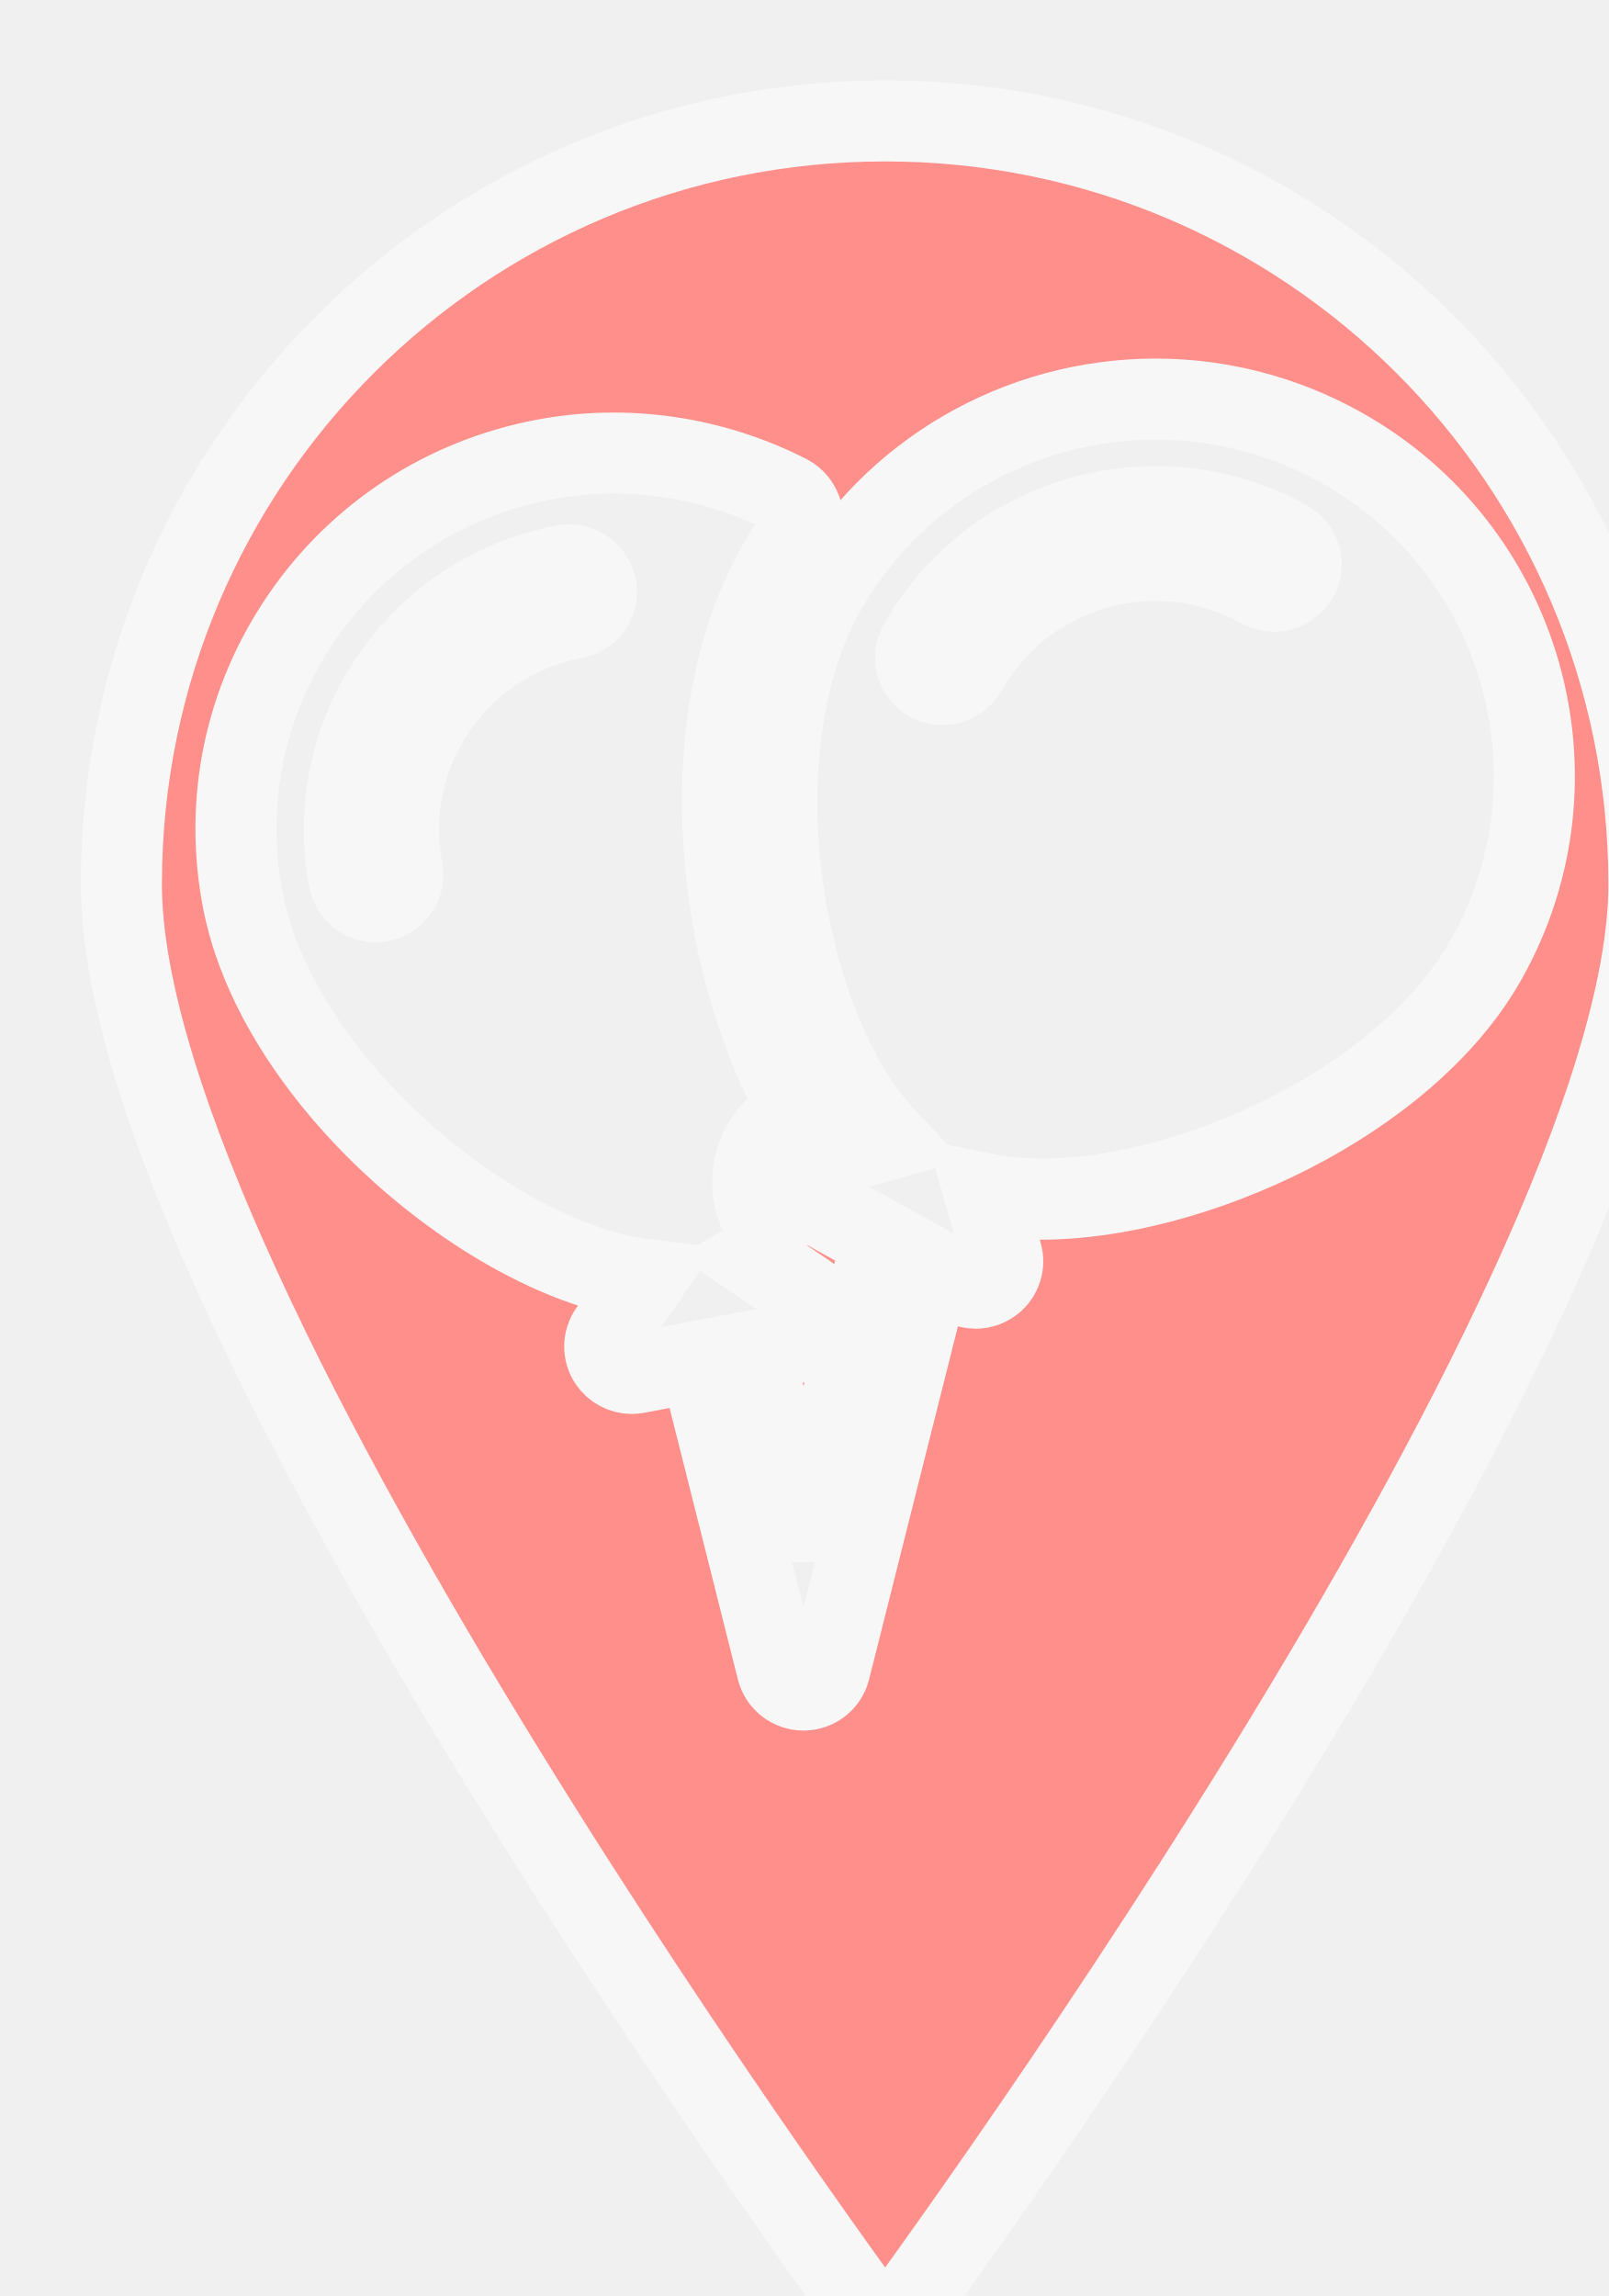
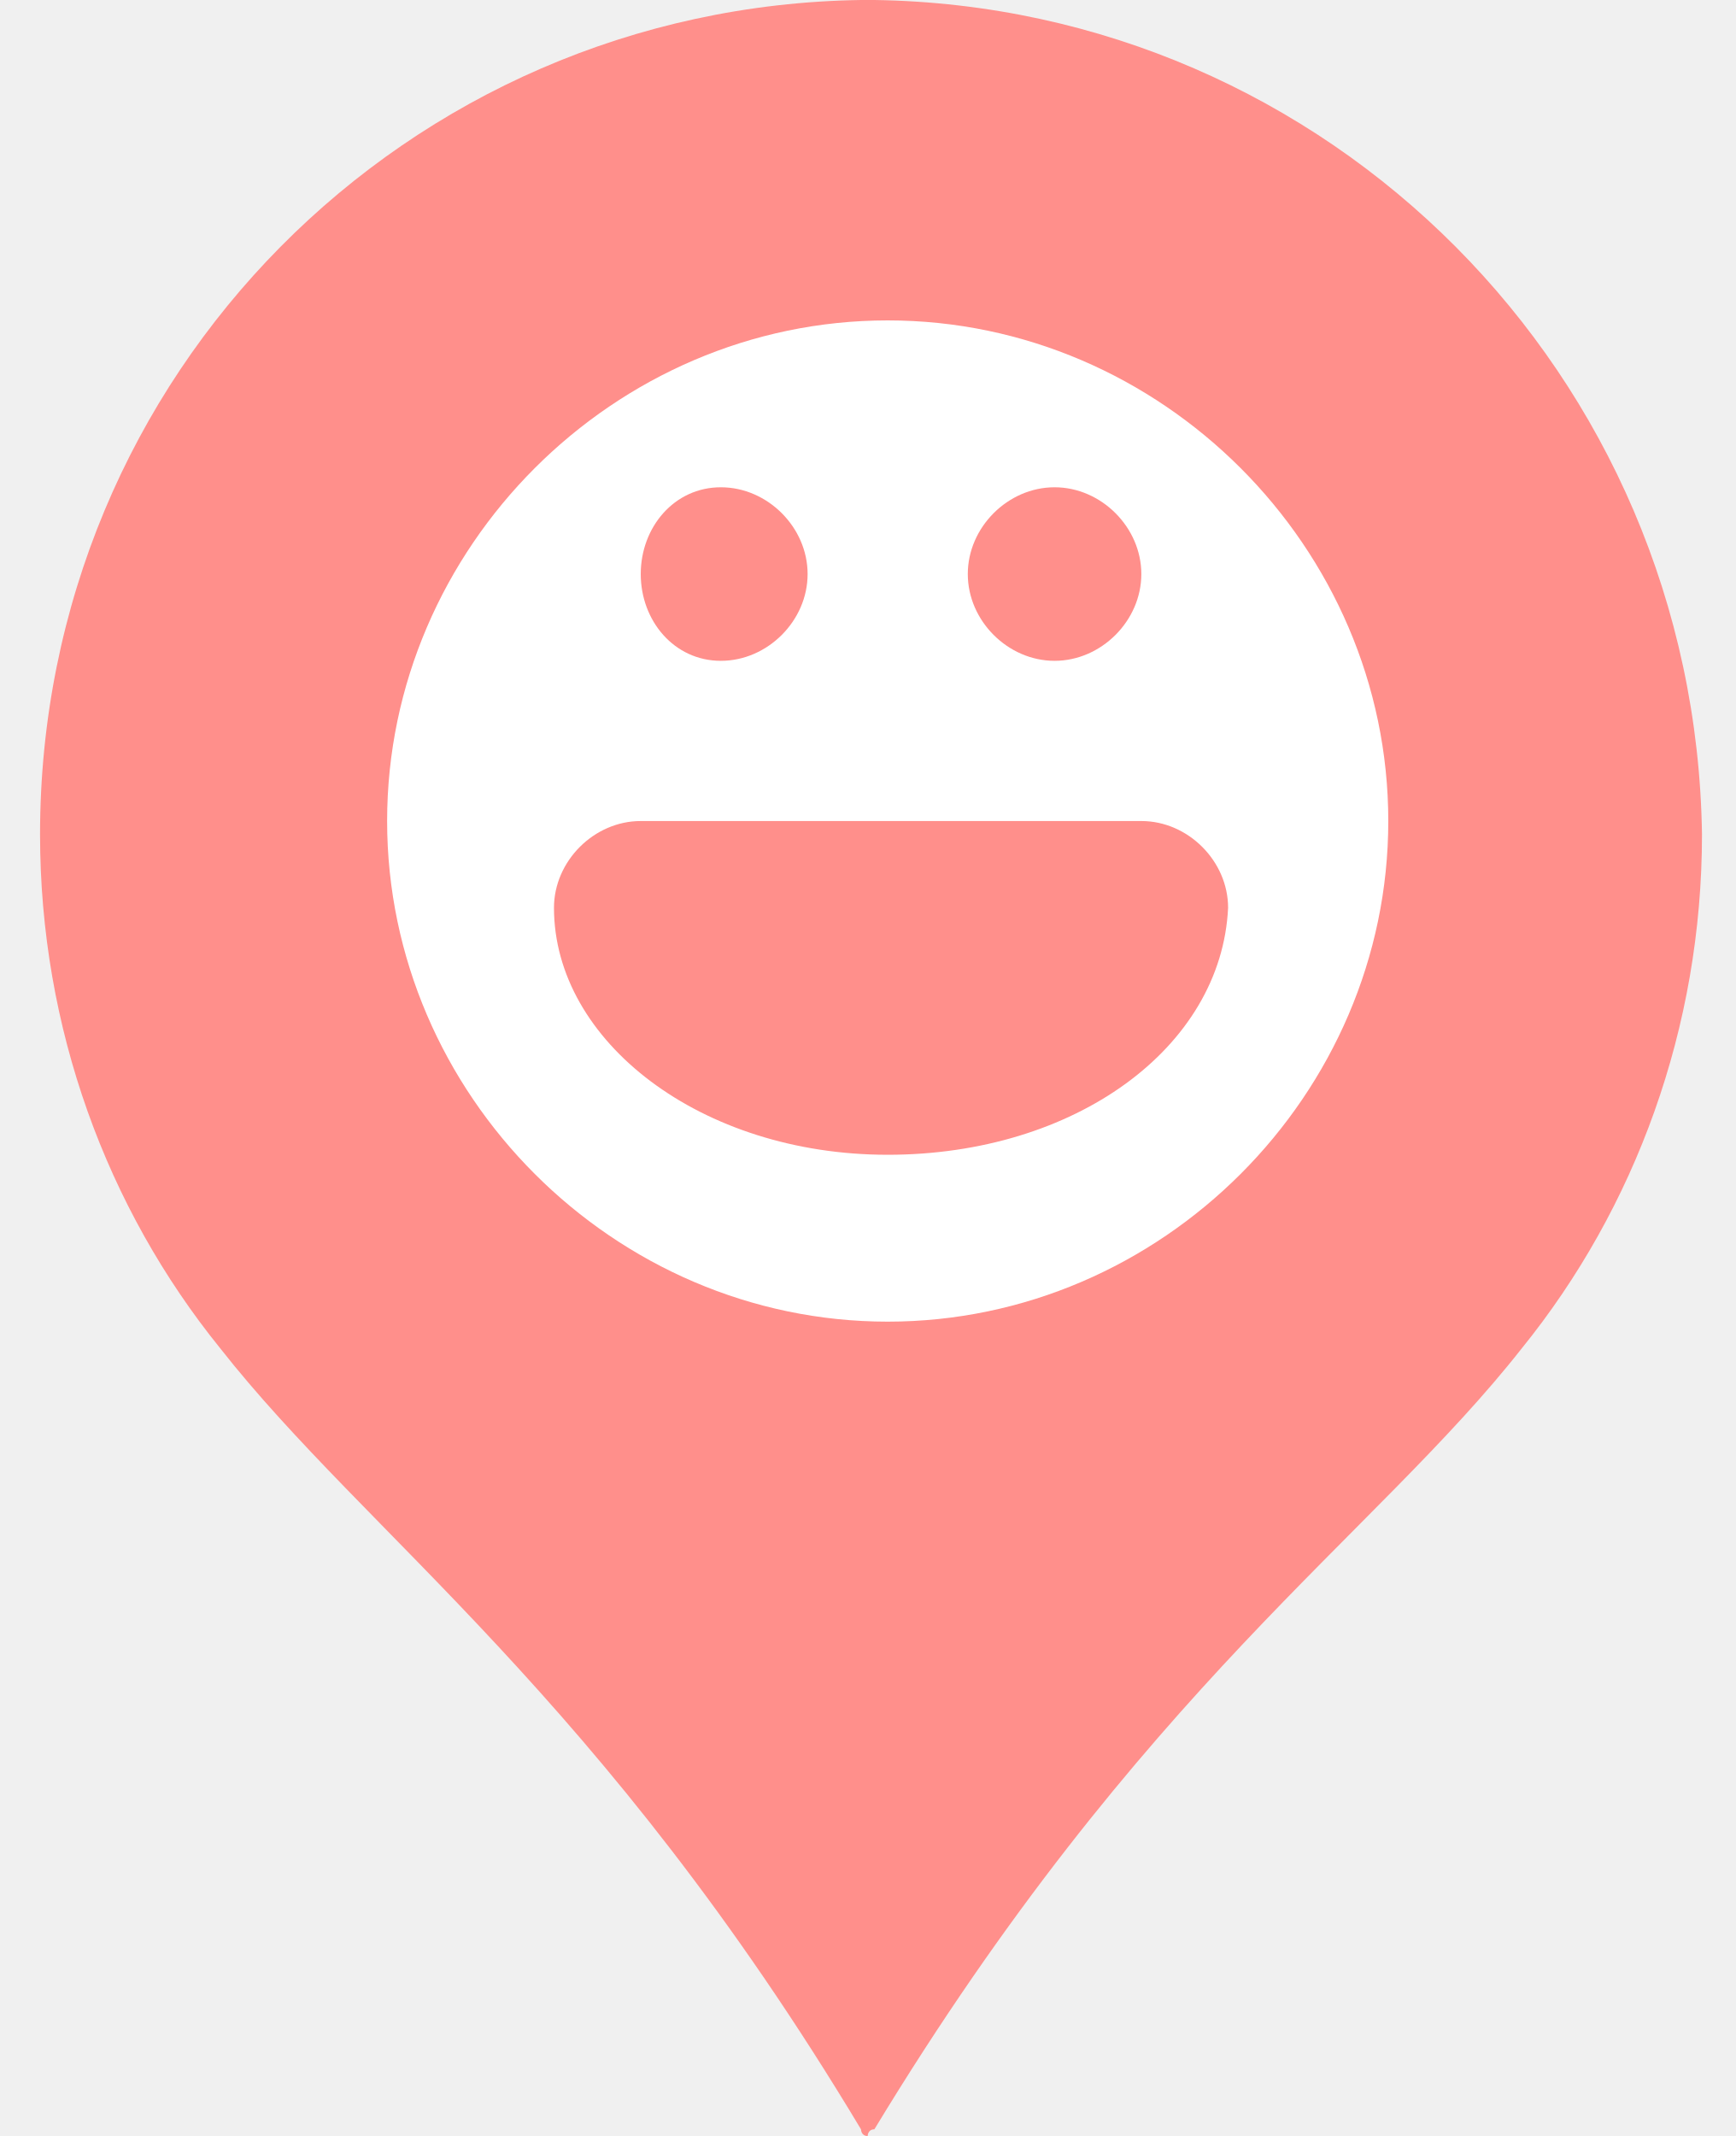
- <svg xmlns="http://www.w3.org/2000/svg" preserveAspectRatio="xMidYMid" width="39.68" height="56.65" viewBox="0 0 39.68 56.65">
-   <defs>
-     <style>
-       .cls-1 {
-         fill: #ff8f8b;
-         stroke: #f7f7f7;
-         stroke-width: 2px;
-         fill-rule: evenodd;
-       }
-     </style>
-   </defs>
-   <path d="M21.840,57.646 C21.840,57.646 2.995,32.222 2.995,21.819 C2.995,11.416 11.432,2.983 21.840,2.983 C32.248,2.983 40.685,11.416 40.685,21.819 C40.685,32.222 21.840,57.646 21.840,57.646 ZM33.065,11.027 C31.673,10.254 30.100,9.847 28.515,9.847 C25.124,9.847 21.992,11.672 20.342,14.611 C19.197,16.650 18.864,19.687 19.452,22.732 C19.899,25.041 20.776,26.946 21.888,28.119 L20.390,28.541 C20.131,28.614 19.940,28.836 19.909,29.103 C19.879,29.370 20.012,29.628 20.247,29.760 L21.763,30.600 L19.825,38.300 L18.575,33.332 L19.651,33.128 C19.916,33.078 20.124,32.873 20.180,32.610 C20.234,32.349 20.124,32.078 19.901,31.928 L18.607,31.055 C18.752,30.968 18.863,30.834 18.910,30.671 C18.959,30.499 18.938,30.314 18.847,30.159 C18.627,29.774 18.536,29.356 18.584,28.948 C18.639,28.475 18.890,28.028 19.287,27.688 C19.520,27.490 19.587,27.160 19.450,26.888 C18.636,25.273 18.262,23.619 18.140,22.983 C17.486,19.588 17.862,16.301 19.176,13.965 C19.304,13.738 19.452,13.526 19.599,13.313 L19.689,13.183 C19.797,13.025 19.832,12.830 19.785,12.645 C19.738,12.460 19.614,12.305 19.444,12.217 C17.589,11.268 15.450,10.954 13.422,11.340 C10.969,11.806 8.843,13.192 7.440,15.244 C6.036,17.298 5.522,19.770 5.991,22.208 C6.856,26.710 12.180,31.112 15.912,31.571 L15.037,32.849 C14.884,33.071 14.882,33.363 15.030,33.587 C15.156,33.777 15.367,33.887 15.589,33.887 C15.630,33.887 15.673,33.883 15.714,33.875 L17.261,33.582 L19.177,41.196 C19.251,41.492 19.519,41.699 19.825,41.699 C20.132,41.699 20.400,41.492 20.473,41.196 L22.971,31.270 L23.746,31.700 C23.848,31.756 23.960,31.784 24.072,31.784 C24.219,31.784 24.366,31.735 24.487,31.640 C24.699,31.474 24.790,31.197 24.716,30.940 L24.292,29.452 C24.722,29.539 25.189,29.587 25.698,29.587 C29.394,29.587 34.686,27.207 36.675,23.667 C39.187,19.193 37.568,13.523 33.065,11.027 ZM31.111,14.502 C29.864,13.811 28.421,13.645 27.049,14.031 C25.676,14.419 24.536,15.313 23.841,16.552 C23.718,16.769 23.491,16.891 23.257,16.891 C23.146,16.891 23.034,16.864 22.931,16.808 C22.611,16.630 22.495,16.225 22.675,15.905 C23.543,14.358 24.969,13.239 26.686,12.755 C28.400,12.272 30.205,12.480 31.764,13.344 C32.084,13.523 32.201,13.927 32.020,14.246 C31.839,14.568 31.431,14.678 31.111,14.502 ZM14.174,15.251 C11.280,15.801 9.375,18.586 9.927,21.461 C9.996,21.821 9.758,22.168 9.396,22.237 C9.353,22.245 9.311,22.249 9.269,22.249 C8.957,22.249 8.676,22.027 8.615,21.710 C7.924,18.115 10.305,14.634 13.923,13.948 C14.274,13.883 14.633,14.114 14.704,14.475 C14.774,14.836 14.536,15.183 14.174,15.251 Z" class="cls-1" />
+ <svg xmlns="http://www.w3.org/2000/svg" version="1.1" id="Layer_1" x="0px" y="0px" viewBox="0 0 26 32" style="enable-background:new 0 0 26 32;" xml:space="preserve" width="39" height="48">
+   <style type="text/css">
+ 	.st0{fill:#FF8F8B;}
+ 	.st1{fill:#FFFFFF;}
+ </style>
+   <path class="st0" d="M13.1,0C13,0,13,0,13.1,0C13,0,13,0,12.9,0C6.1,0.1,0.6,5.6,0.6,12.5c0,2.9,1,5.6,2.7,7.7  C5.5,23,9,25.4,12.9,31.9c0,0,0,0.1,0.1,0.1c0,0,0-0.1,0.1-0.1c4-6.6,7.5-8.9,9.7-11.7c1.7-2.1,2.7-4.8,2.7-7.7  C25.4,5.6,19.9,0.1,13.1,0z" />
+   <path class="st1" d="M13.3,4.8c-4.1,0-7.5,3.4-7.5,7.5c0,4.1,3.4,7.5,7.5,7.5c4.1,0,7.5-3.4,7.5-7.5C20.8,8.2,17.4,4.8,13.3,4.8z   M15.8,7.3c0.7,0,1.3,0.6,1.3,1.3s-0.6,1.3-1.3,1.3s-1.3-0.6-1.3-1.3S15.1,7.3,15.8,7.3z M10.8,7.3c0.7,0,1.3,0.6,1.3,1.3  s-0.6,1.3-1.3,1.3S9.6,9.3,9.6,8.6S10.1,7.3,10.8,7.3z M13.3,17.3c-2.8,0-5-1.7-5-3.7c0-0.7,0.6-1.3,1.3-1.3h7.5  c0.7,0,1.3,0.6,1.3,1.3C18.3,15.7,16.1,17.3,13.3,17.3z" />
</svg>
